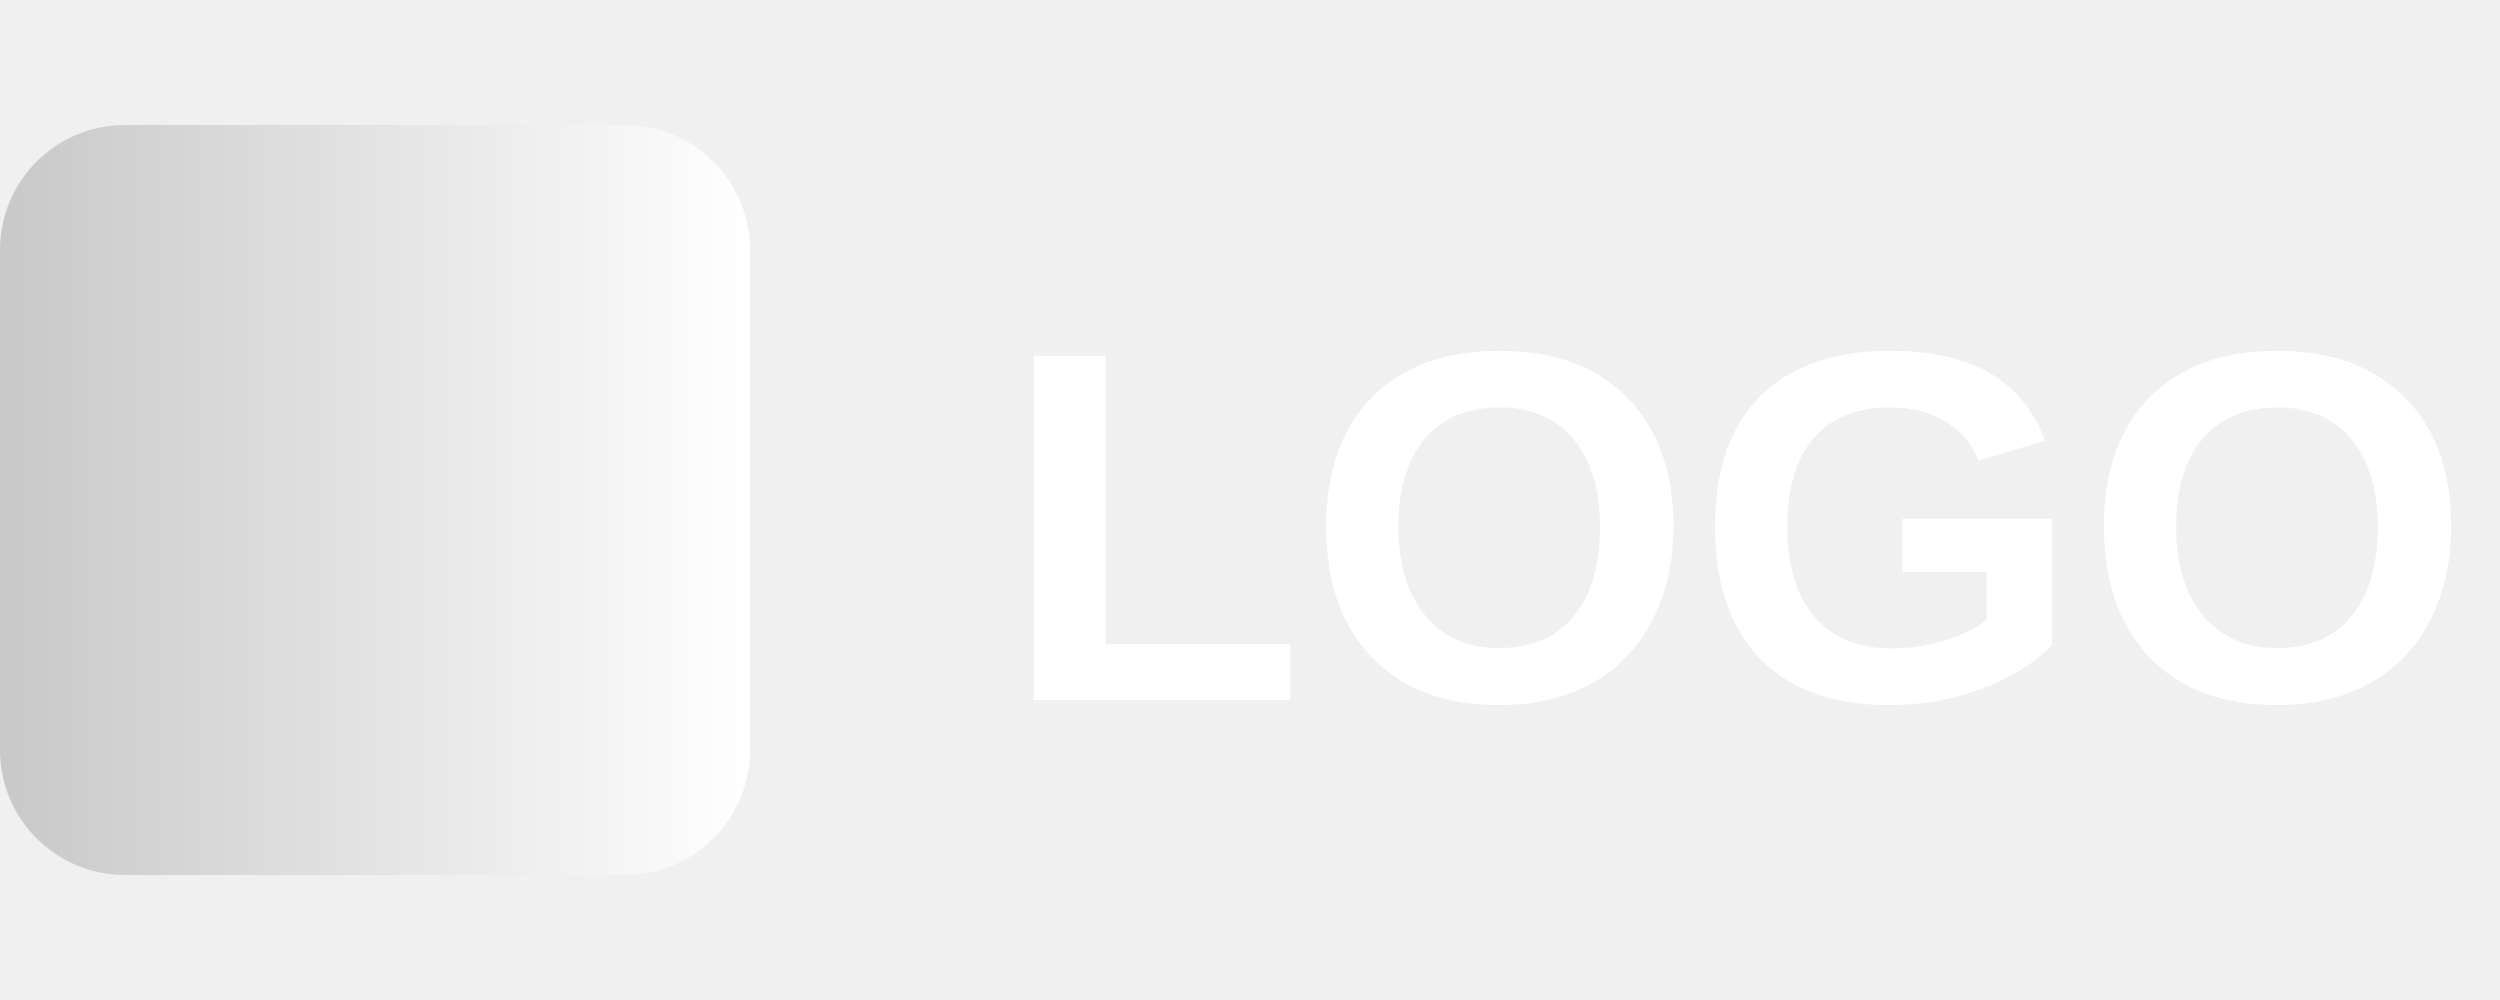
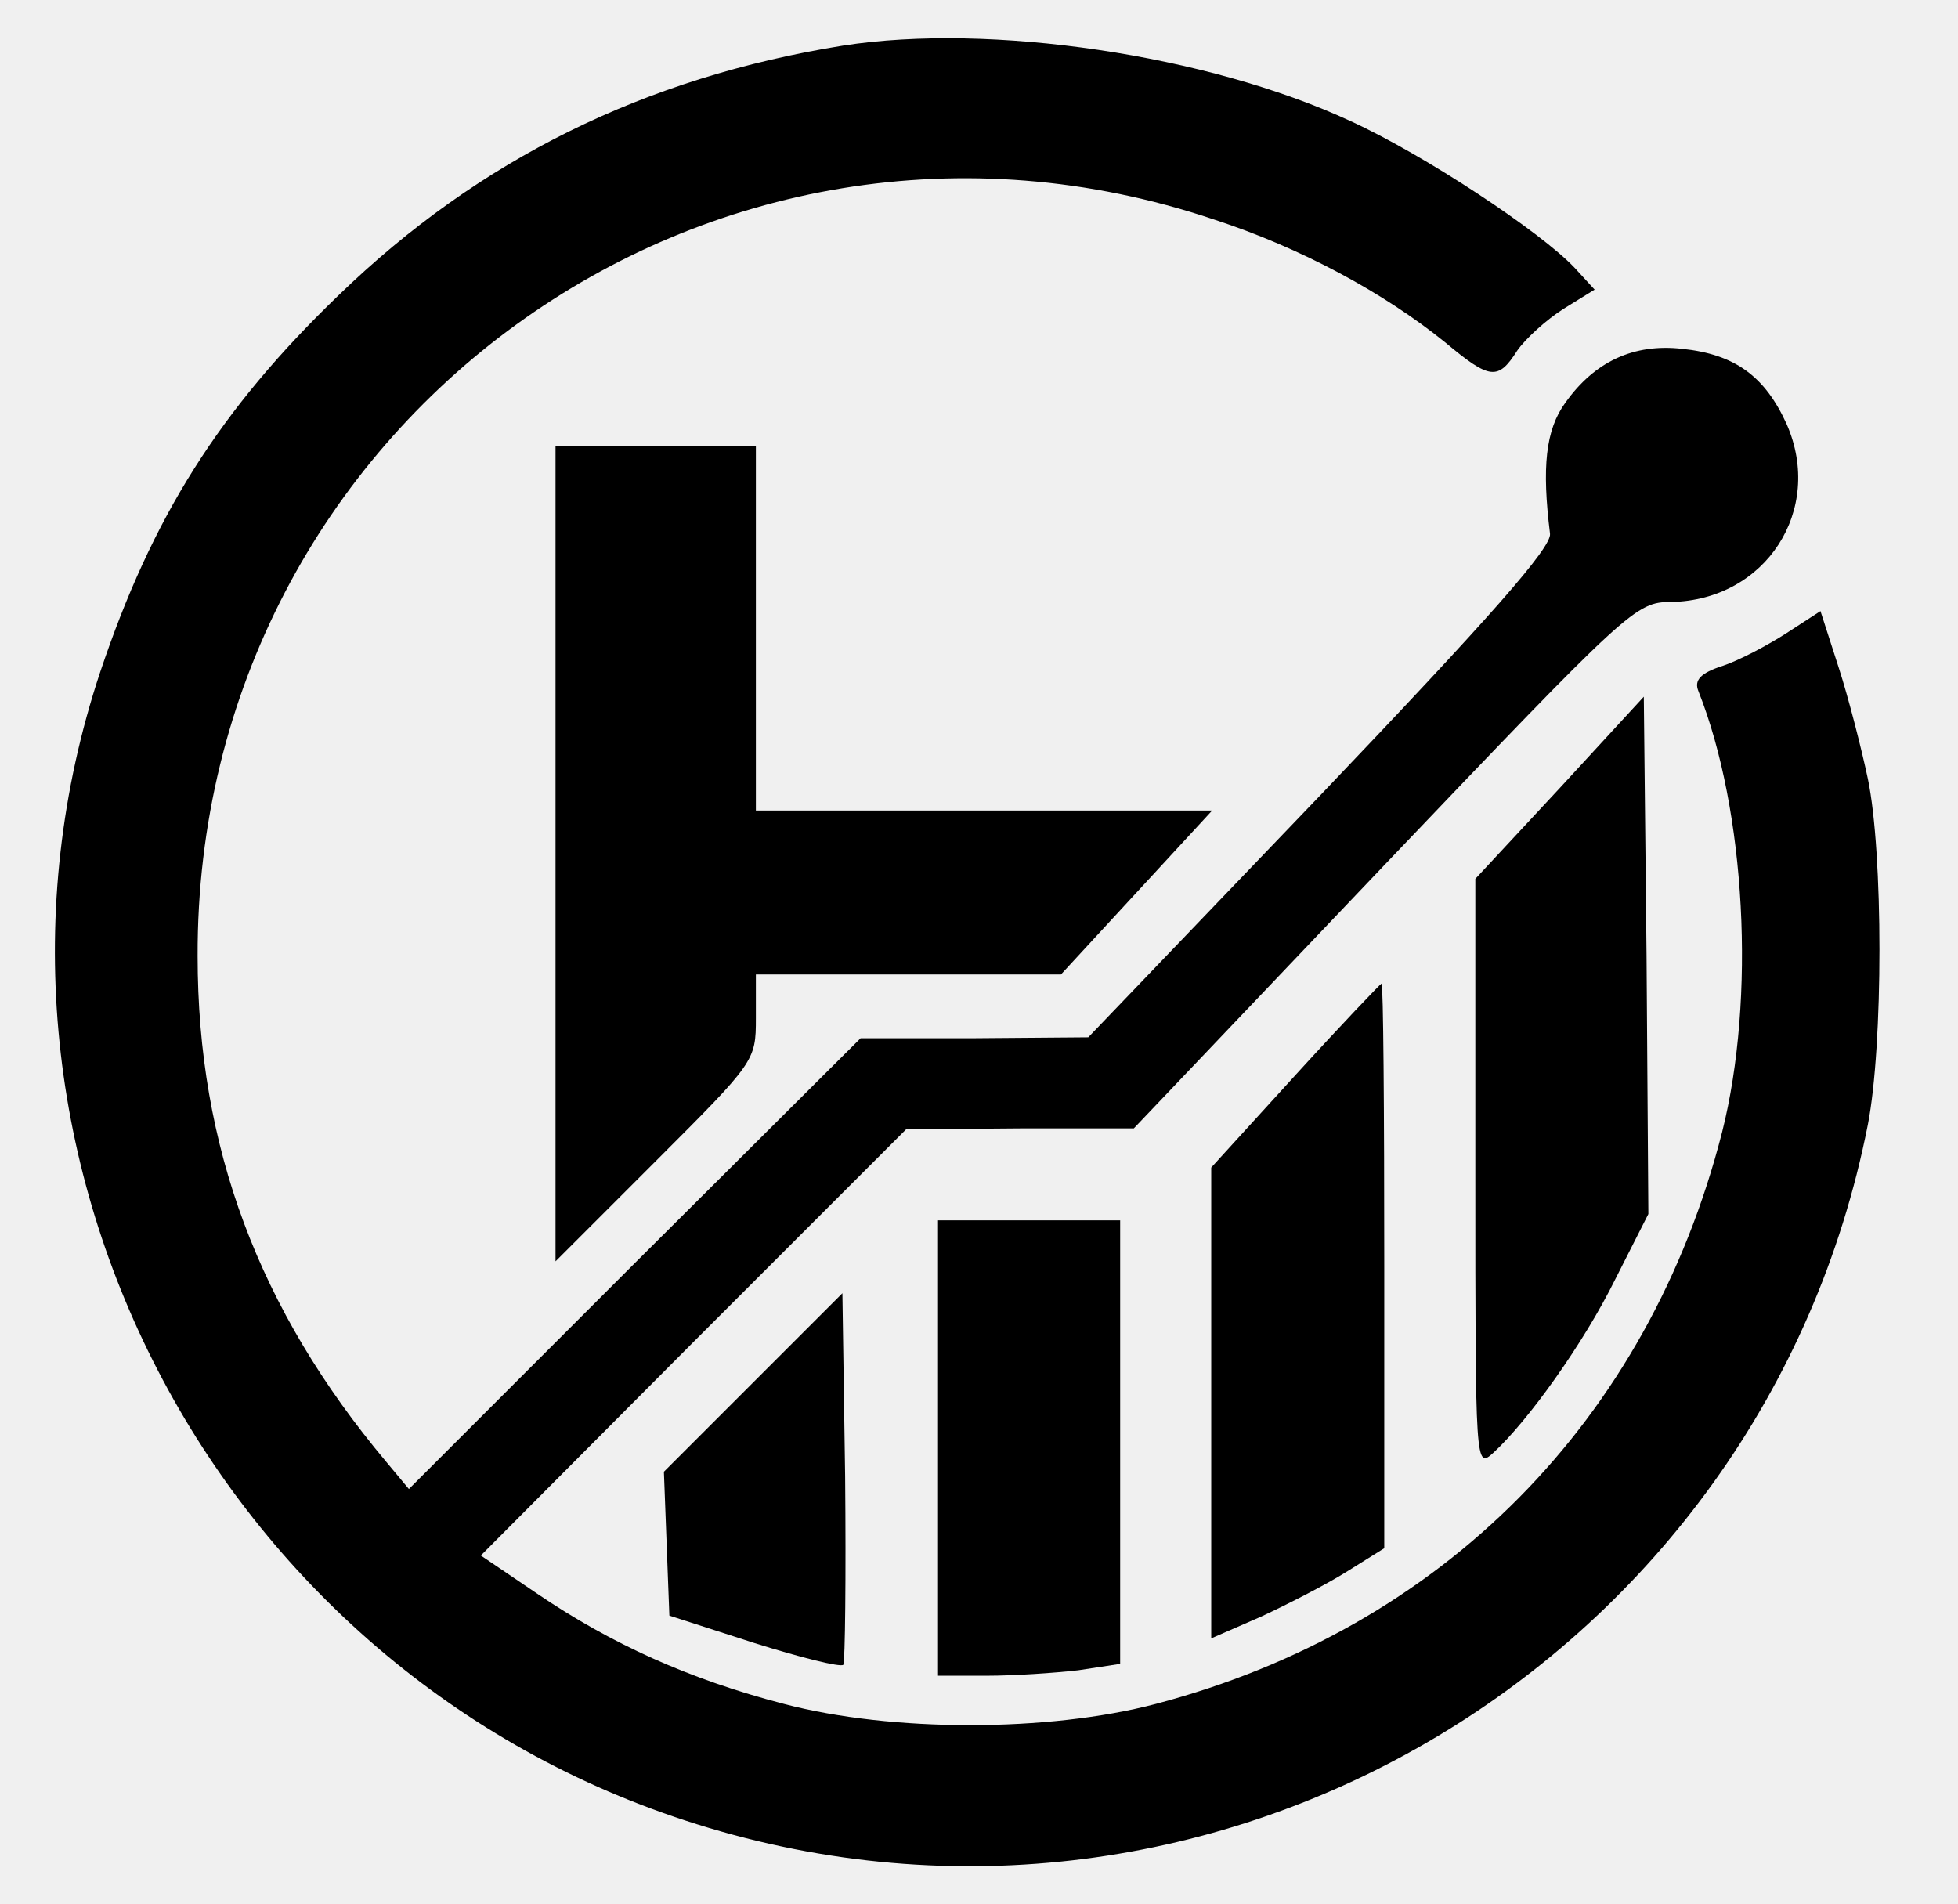
- <svg xmlns="http://www.w3.org/2000/svg" width="100" height="40" viewBox="0 0 100 40">
-   <defs>
-     <linearGradient id="grad1" x1="0%" y1="0%" x2="100%" y2="0%">
-       <stop offset="0%" style="stop-color:rgb(200,200,200);stop-opacity:1" />
-       <stop offset="100%" style="stop-color:rgb(255,255,255);stop-opacity:1" />
-     </linearGradient>
-   </defs>
-   <rect width="30" height="30" rx="5" ry="5" fill="url(#grad1)" transform="translate(0 5)" />
-   <text x="40" y="28" font-family="Arial, sans-serif" font-size="20" fill="#FFFFFF" font-weight="bold">LOGO</text>
+ <svg xmlns="http://www.w3.org/2000/svg" version="1.0" width="215pt" height="209pt" viewBox="0 0 215 209" preserveAspectRatio="xMidYMid meet">
+   <g transform="translate(0,209) scale(0.1,-0.1)" fill="#000000" stroke="none">
+     <path d="M926 2040 c-218 -35 -400 -125 -554 -274 -131 -126 -205 -244 -262 -414 -174 -523 124 -1099 655 -1265 570 -179 1170 180 1286 768 17 87 17 299 0 380 -7 33 -21 88 -32 122 l-20 62 -37 -24 c-20 -13 -52 -30 -70 -36 -25 -8 -32 -16 -27 -28 52 -131 63 -337 26 -484 -81 -317 -307 -545 -622 -628 -118 -31 -290 -31 -408 0 -104 27 -190 66 -271 121 l-62 42 233 234 234 234 125 1 125 0 275 289 c269 282 276 289 315 289 104 2 168 101 127 195 -24 53 -57 77 -115 83 -53 6 -96 -14 -128 -59 -22 -30 -26 -71 -17 -144 2 -15 -65 -91 -252 -287 l-255 -266 -125 -1 -125 0 -248 -247 -248 -248 -25 30 c-140 167 -207 346 -207 555 -2 585 563 995 1116 809 95 -31 186 -80 254 -135 49 -41 58 -42 79 -9 9 13 32 34 51 46 l34 21 -22 24 c-38 40 -165 124 -246 161 -157 73 -396 108 -557 83z" />
+     <path d="M610 1153 l0 -448 110 110 c109 109 110 110 110 157 l0 48 168 0 167 0 83 90 83 90 -250 0 -251 0 0 200 0 200 -110 0 -110 0 0 -447z" />
+     <path d="M1713 1225 l-93 -100 0 -324 c0 -323 0 -324 20 -306 38 35 99 120 134 191 l36 71 -2 284 -3 284 -92 -100z" />
+     <path d="M1422 909 l-92 -101 0 -258 0 -259 55 24 c30 14 73 36 95 50 l40 25 0 310 c0 171 -1 310 -3 310 -1 0 -44 -45 -95 -101z" />
+     <path d="M1030 500 l0 -250 54 0 c29 0 74 3 100 6 l46 7 0 243 0 244 -100 0 -100 0 0 -250z" />
+     <path d="M827 572 l-98 -98 3 -79 3 -79 93 -30 c51 -16 95 -27 98 -24 2 3 3 96 2 207 l-3 201 -98 -98z" />
+   </g>
</svg>
